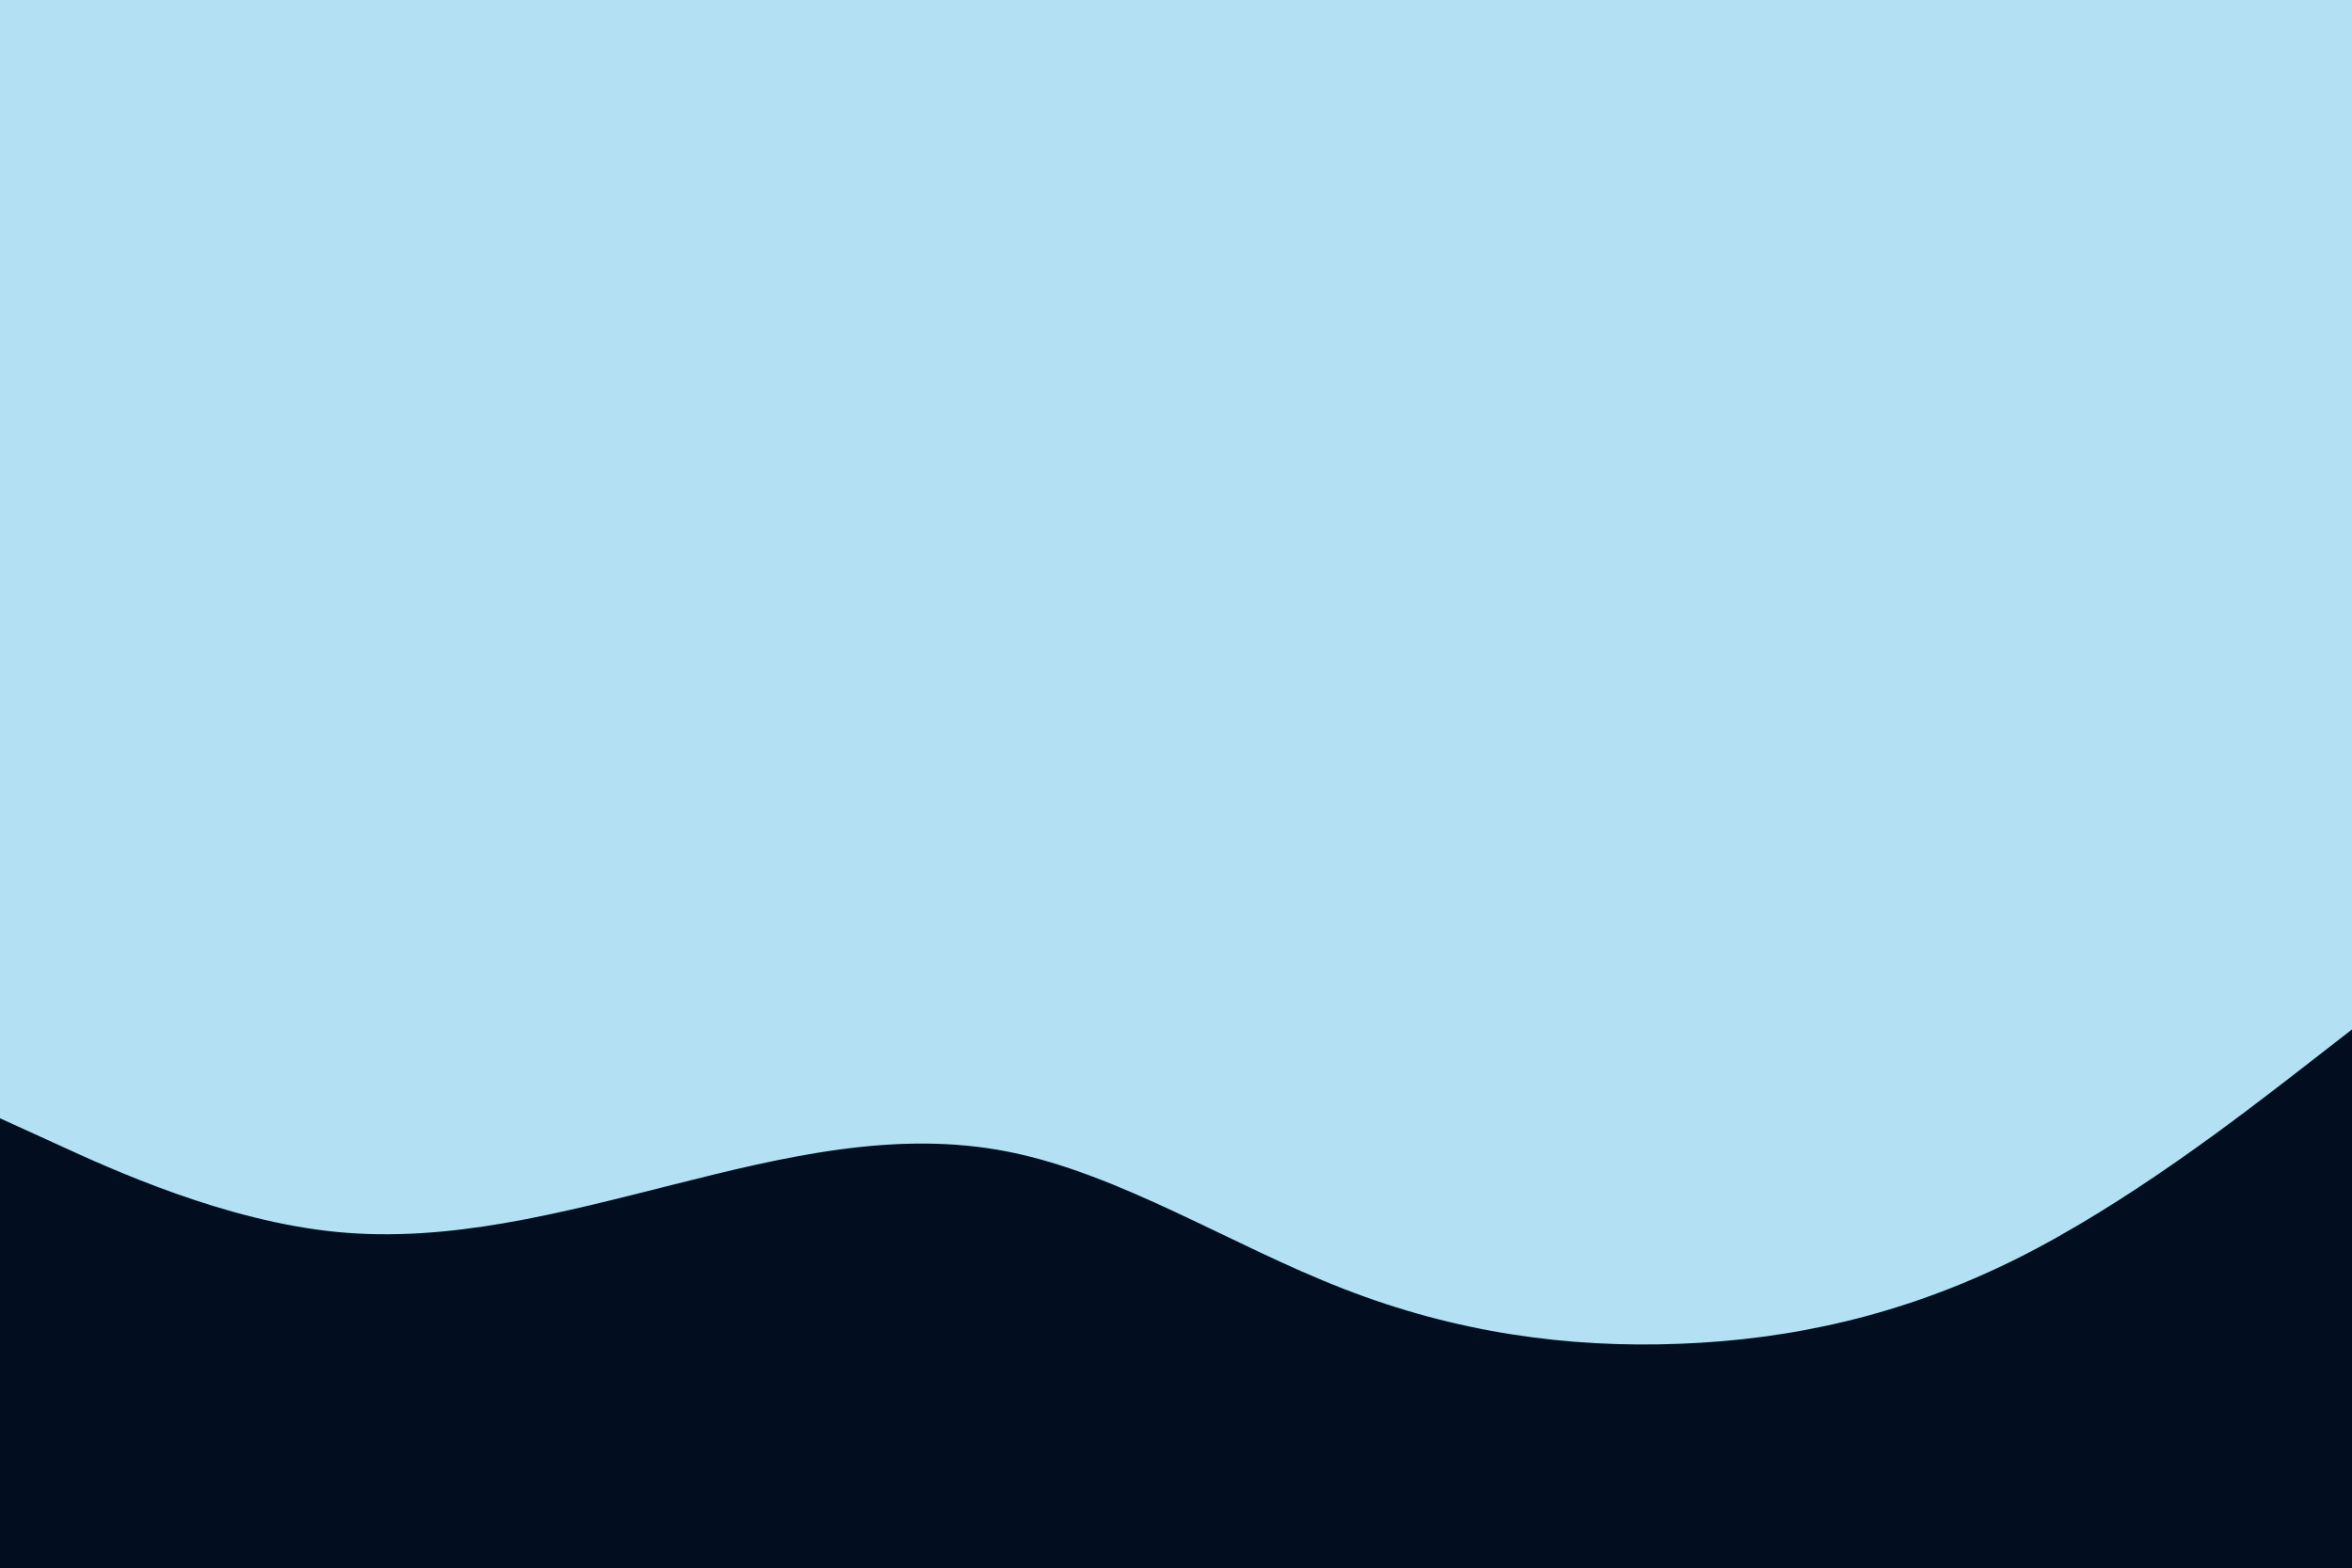
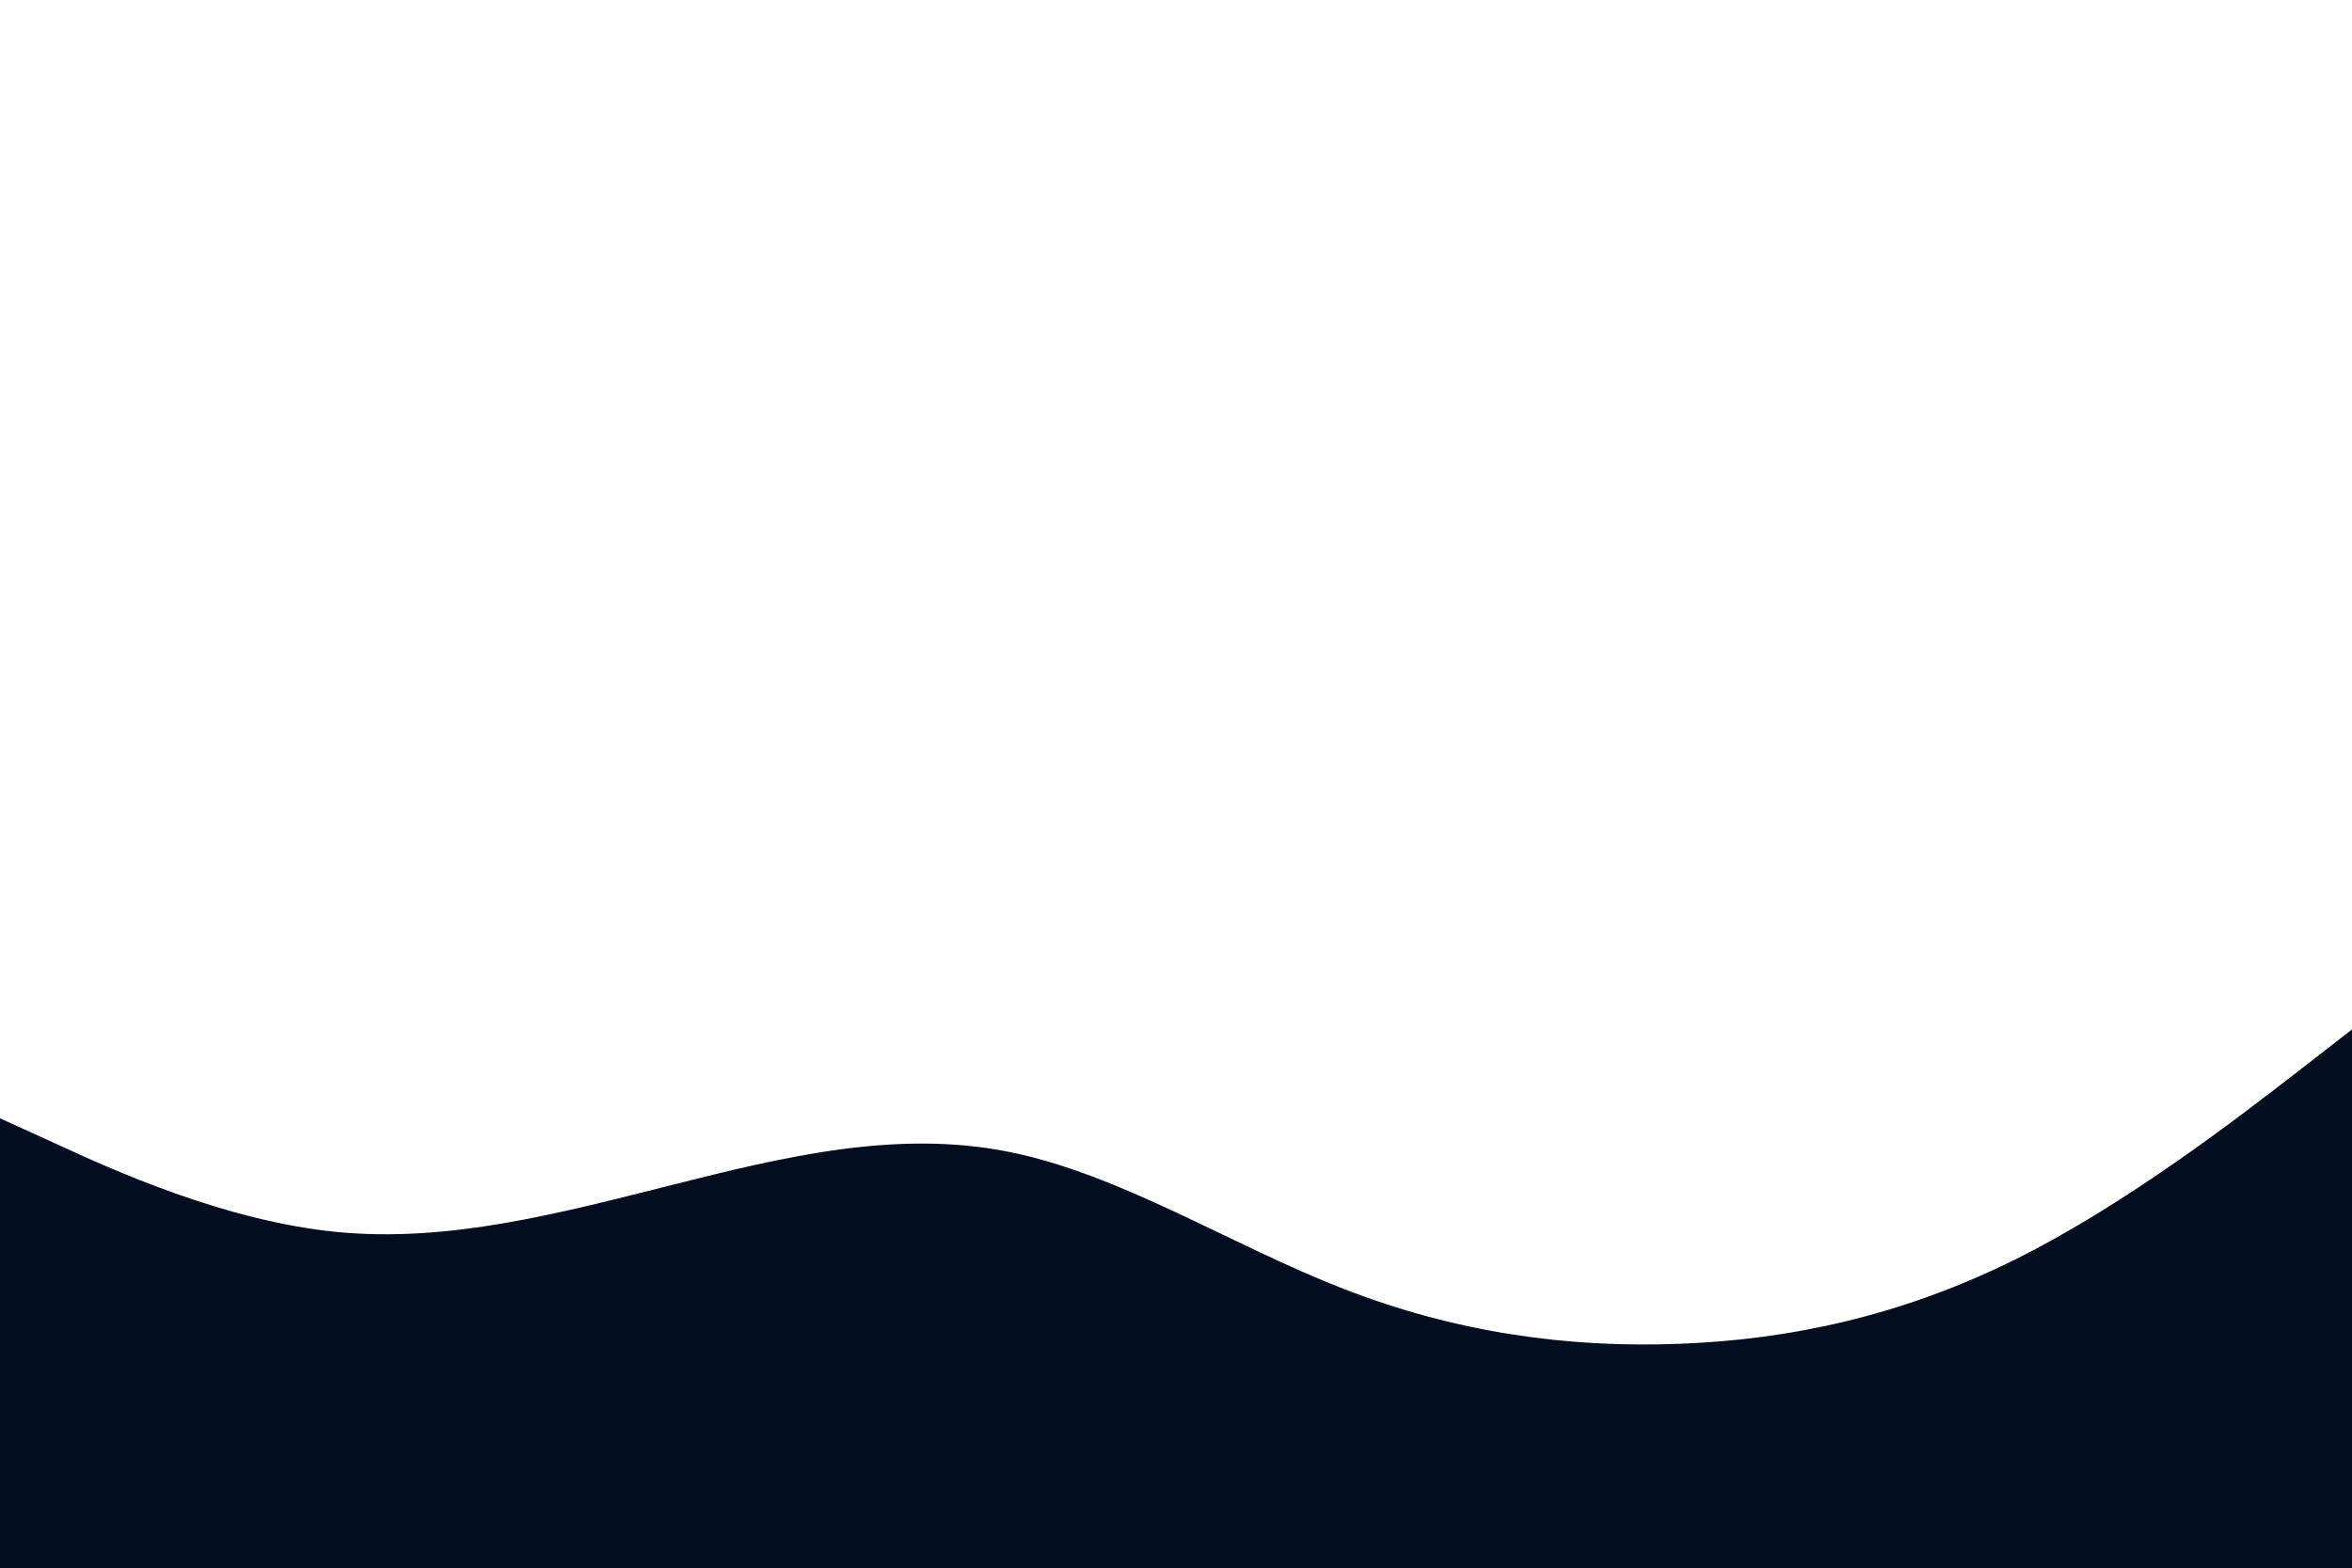
<svg xmlns="http://www.w3.org/2000/svg" id="visual" viewBox="0 0 900 600" width="900" height="600" version="1.1">
-   <rect x="0" y="0" width="900" height="600" fill="#b3e1f3" />
+   <rect x="0" y="0" width="900" height="600" fill="#b3e1f3" opacity="0" />
  <path d="M0 428L21.5 437.8C43 447.7 86 467.3 128.8 471.5C171.7 475.7 214.3 464.3 257.2 453.5C300 442.7 343 432.3 385.8 440.8C428.7 449.3 471.3 476.7 514.2 493.3C557 510 600 516 642.8 514.3C685.7 512.7 728.3 503.3 771.2 482C814 460.7 857 427.3 878.5 410.7L900 394L900 601L878.5 601C857 601 814 601 771.2 601C728.3 601 685.7 601 642.8 601C600 601 557 601 514.2 601C471.3 601 428.7 601 385.8 601C343 601 300 601 257.2 601C214.3 601 171.7 601 128.8 601C86 601 43 601 21.5 601L0 601Z" fill="#020d20" stroke-linecap="round" stroke-linejoin="miter" />
</svg>
